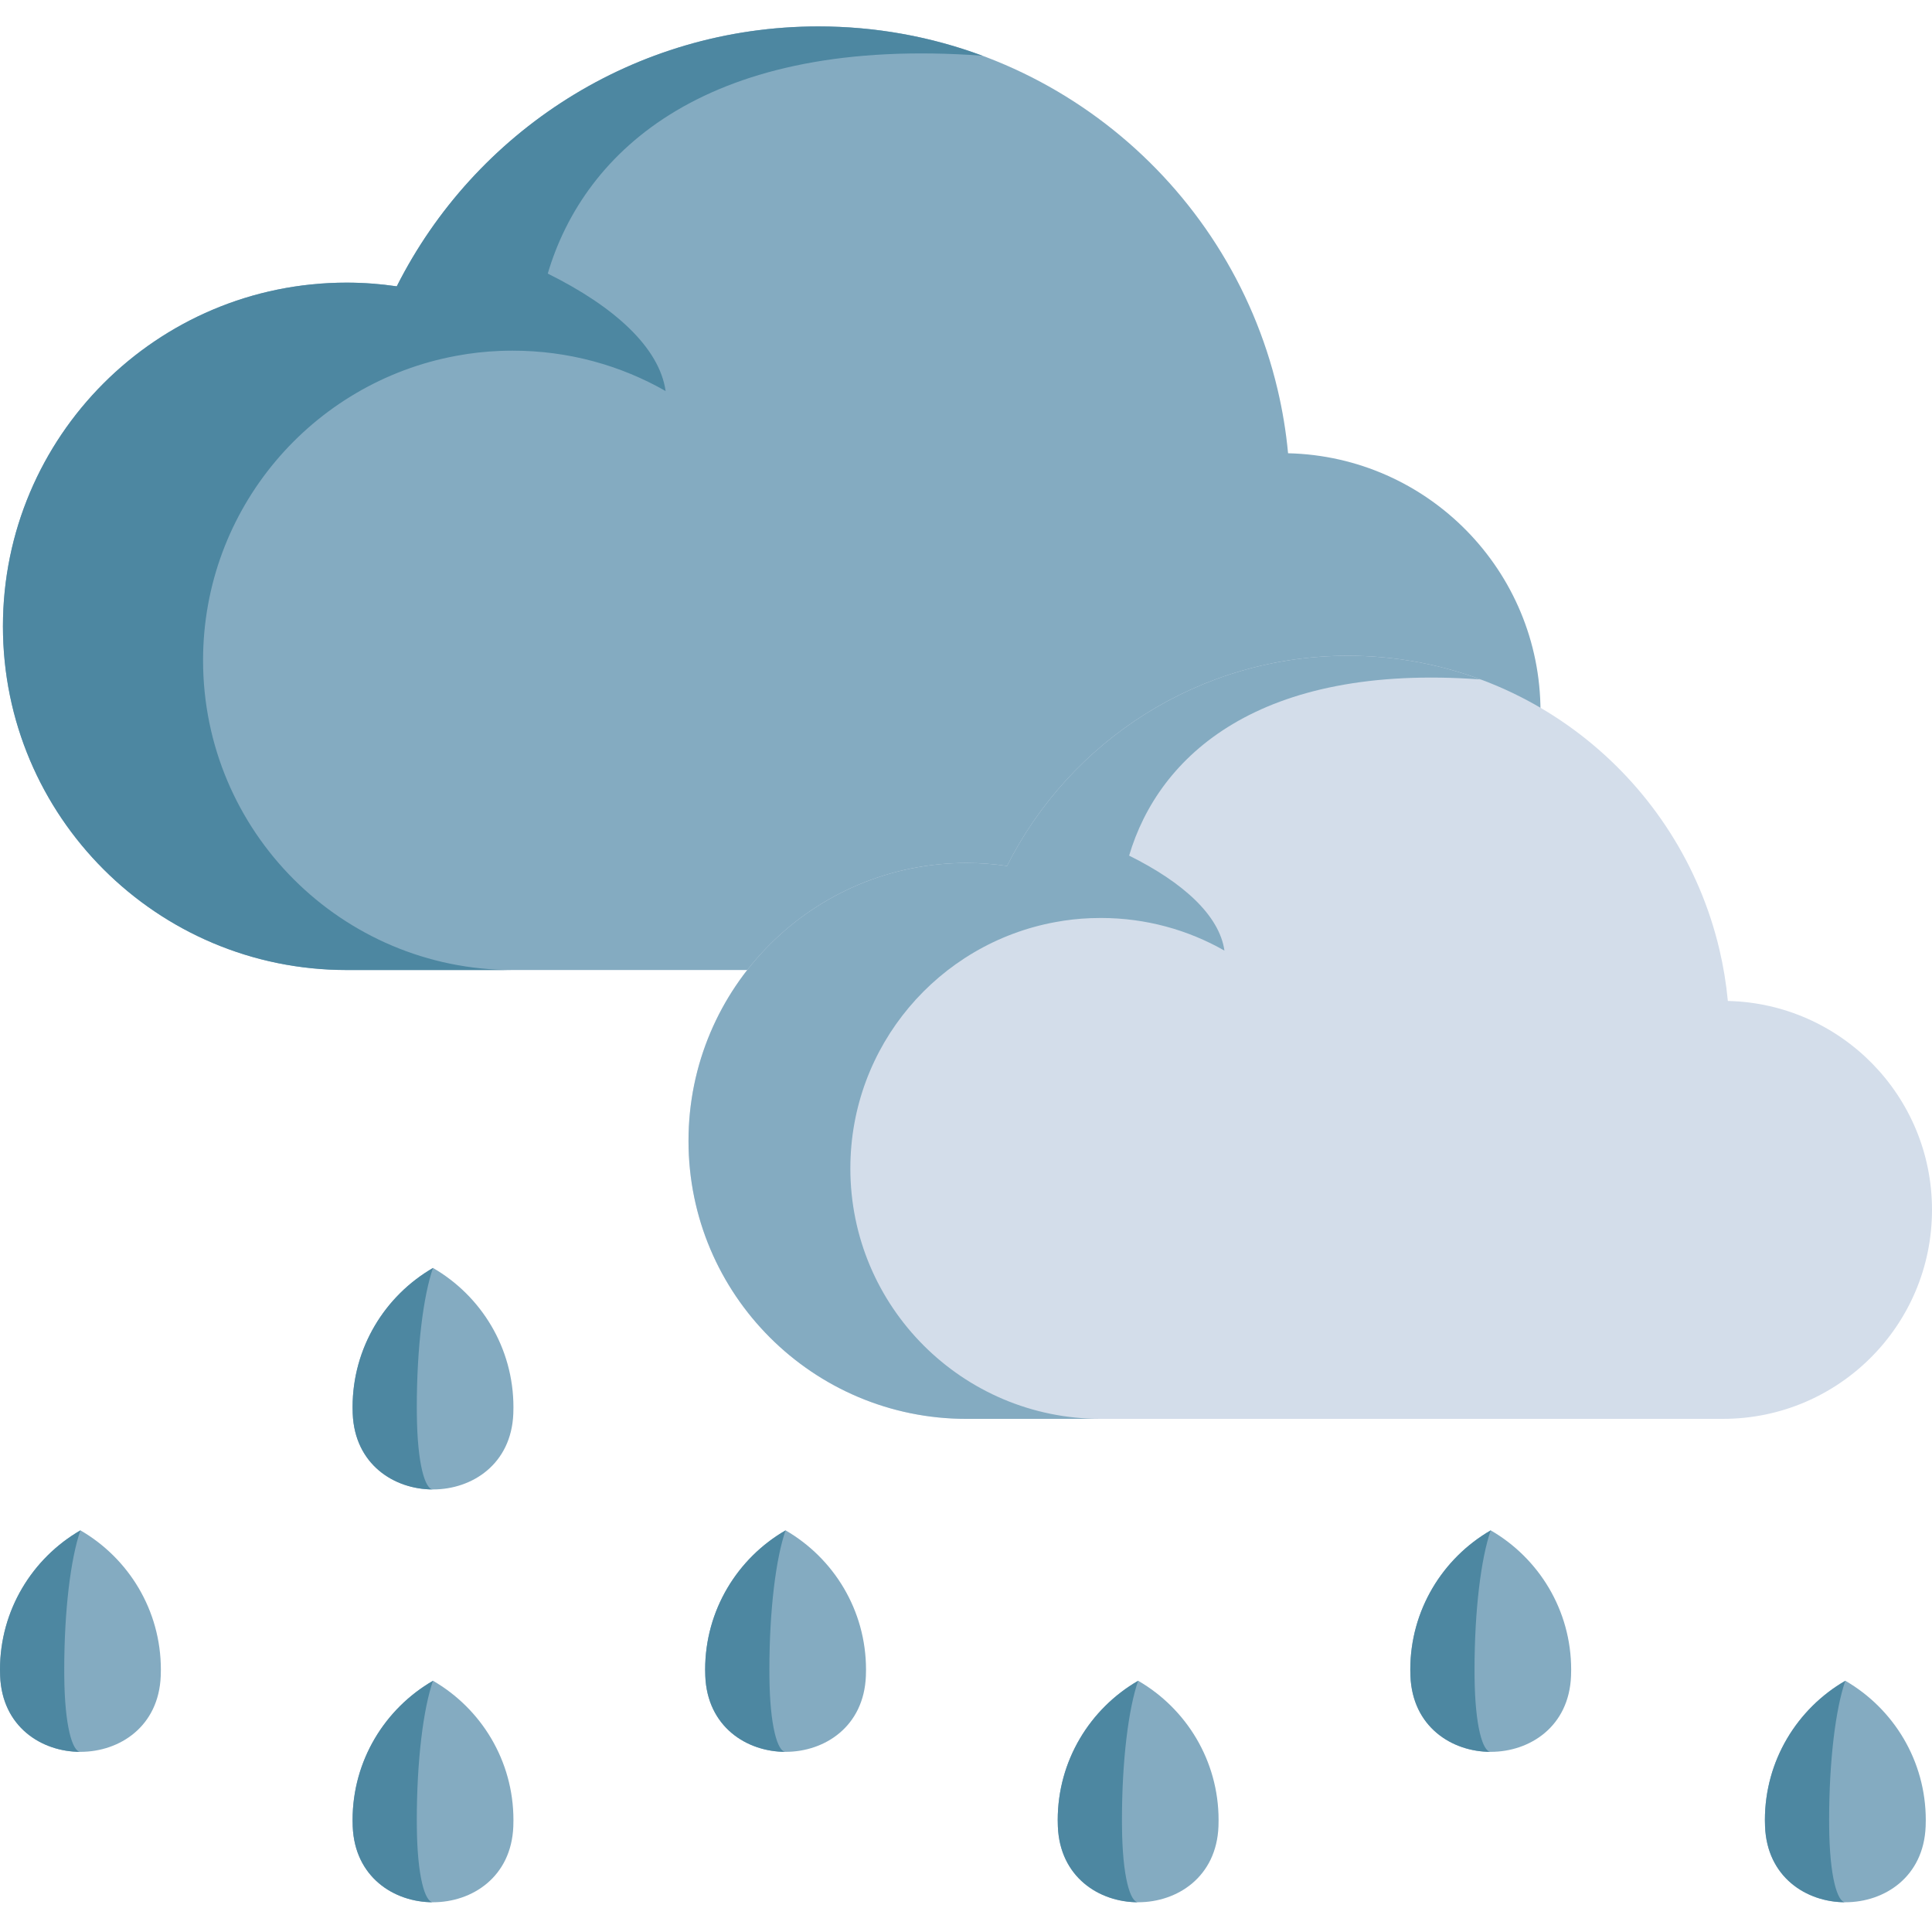
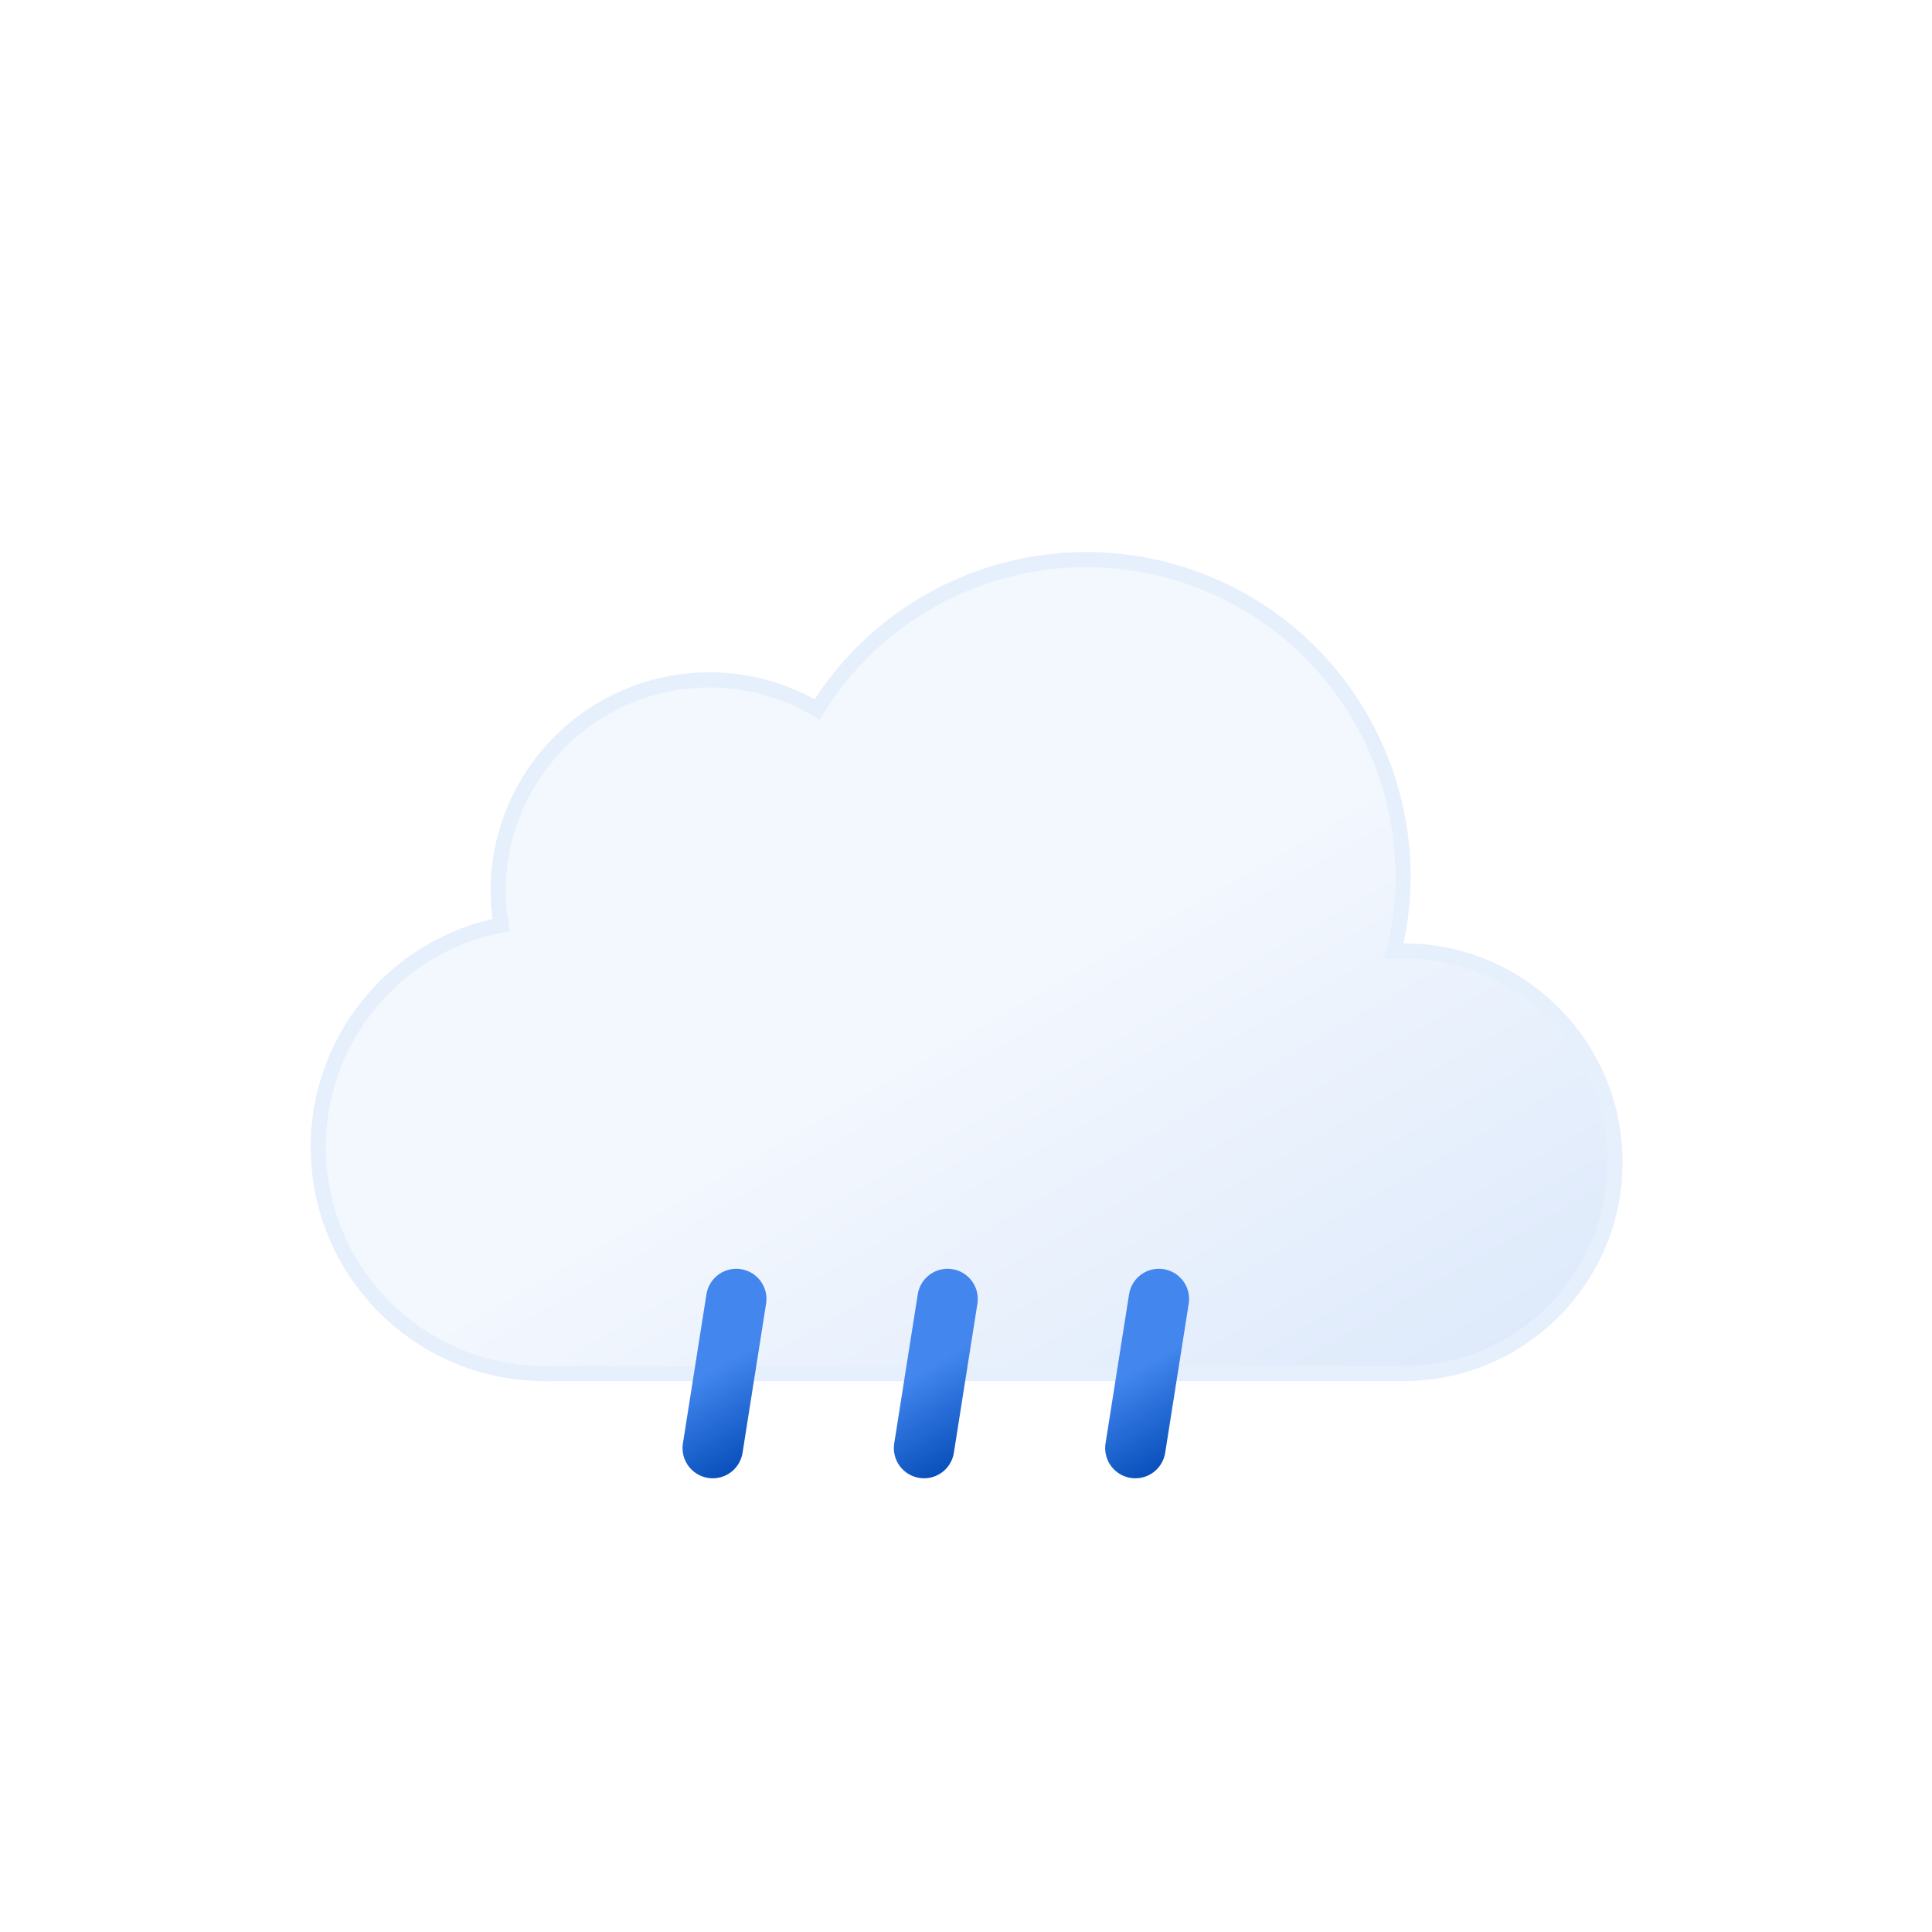
- <svg xmlns="http://www.w3.org/2000/svg" height="512pt" viewBox="0 -7 512 512" width="512pt">
-   <path d="m21.316 398.562c-12.738 7.371-21.316 21.137-21.316 36.914 0 .566.012 1.125.031 1.684 1.043 26.797 41.527 26.797 42.566 0 .023-.559.035-1.117.035-1.684 0-15.777-8.578-29.543-21.316-36.914zm0 0" fill="#84abc1" />
-   <path d="m21.316 457.258c-10.379 0-20.754-6.703-21.273-20.098-.023-.562-.043-1.125-.043-1.684 0-15.773 8.578-29.543 21.316-36.914-2.57 7.371-4.293 21.141-4.293 36.914 0 .559 0 1.121.008 1.684.105 13.395 2.195 20.098 4.285 20.098zm0 0" fill="#4d87a1" />
-   <path d="m114.754 438.422c-12.742 7.371-21.316 21.137-21.316 36.914 0 .566.012 1.125.031 1.684 1.039 26.797 41.527 26.797 42.566 0 .023-.559.031-1.117.031-1.684.004-15.777-8.574-29.543-21.312-36.914zm0 0" fill="#84abc1" />
-   <path d="m114.754 497.117c-10.379 0-20.758-6.703-21.277-20.098-.02-.562-.039-1.125-.039-1.684 0-15.773 8.578-29.543 21.316-36.914-2.57 7.371-4.297 21.141-4.297 36.914 0 .559 0 1.121.012 1.684.105 13.395 2.195 20.098 4.285 20.098zm0 0" fill="#4d87a1" />
-   <path d="m114.754 329.023c-12.742 7.371-21.316 21.137-21.316 36.914 0 .562.012 1.125.031 1.68 1.039 26.801 41.527 26.801 42.566 0 .023-.555.031-1.117.031-1.68.004-15.777-8.574-29.543-21.312-36.914zm0 0" fill="#84abc1" />
-   <path d="m114.754 387.719c-10.379 0-20.758-6.707-21.277-20.102-.02-.559-.039-1.121-.039-1.684 0-15.773 8.578-29.539 21.316-36.914-2.57 7.375-4.297 21.141-4.297 36.914 0 .562 0 1.125.012 1.684.105 13.395 2.195 20.102 4.285 20.102zm0 0" fill="#4d87a1" />
-   <path d="m208.188 398.562c-12.738 7.371-21.316 21.137-21.316 36.914 0 .566.012 1.125.031 1.684 1.043 26.797 41.527 26.797 42.566 0 .023-.559.035-1.117.035-1.684 0-15.777-8.578-29.543-21.316-36.914zm0 0" fill="#84abc1" />
-   <path d="m208.188 457.258c-10.379 0-20.754-6.703-21.273-20.098-.023-.562-.043-1.125-.043-1.684 0-15.773 8.578-29.543 21.316-36.914-2.566 7.371-4.293 21.141-4.293 36.914 0 .559 0 1.121.008 1.684.105 13.395 2.195 20.098 4.285 20.098zm0 0" fill="#4d87a1" />
-   <path d="m301.625 438.422c-12.738 7.371-21.316 21.137-21.316 36.914 0 .566.008 1.125.031 1.684 1.039 26.797 41.527 26.797 42.566 0 .023-.559.031-1.117.031-1.684.004-15.777-8.574-29.543-21.312-36.914zm0 0" fill="#84abc1" />
-   <path d="m301.625 497.117c-10.379 0-20.758-6.703-21.277-20.098-.02-.562-.039-1.125-.039-1.684 0-15.773 8.578-29.543 21.316-36.914-2.57 7.371-4.297 21.141-4.297 36.914 0 .559 0 1.121.012 1.684.105 13.395 2.195 20.098 4.285 20.098zm0 0" fill="#4d87a1" />
-   <path d="m489.035 438.422c-12.738 7.371-21.316 21.137-21.316 36.914 0 .566.012 1.125.031 1.684 1.043 26.797 41.527 26.797 42.566 0 .023-.559.035-1.117.035-1.684 0-15.777-8.578-29.543-21.316-36.914zm0 0" fill="#84abc1" />
-   <path d="m489.035 497.117c-10.379 0-20.754-6.703-21.273-20.098-.023-.562-.043-1.125-.043-1.684 0-15.773 8.578-29.543 21.316-36.914-2.57 7.371-4.297 21.141-4.297 36.914 0 .559 0 1.121.012 1.684.105 13.395 2.195 20.098 4.285 20.098zm0 0" fill="#4d87a1" />
-   <path d="m395.059 398.562c-12.738 7.371-21.316 21.137-21.316 36.914 0 .566.012 1.125.031 1.684 1.043 26.797 41.527 26.797 42.566 0 .023-.559.035-1.117.035-1.684 0-15.777-8.578-29.543-21.316-36.914zm0 0" fill="#84abc1" />
-   <path d="m395.059 457.258c-10.379 0-20.754-6.703-21.273-20.098-.023-.562-.043-1.125-.043-1.684 0-15.773 8.578-29.543 21.316-36.914-2.566 7.371-4.293 21.141-4.293 36.914 0 .559 0 1.121.008 1.684.105 13.395 2.195 20.098 4.285 20.098zm0 0" fill="#4d87a1" />
-   <path d="m408.25 181.57c0 37.824-30.664 68.492-68.504 68.492h-247.887c-50.297 0-91.082-40.773-91.082-91.082 0-50.297 40.781-91.082 91.082-91.082 4.512 0 8.945.348 13.293.977 20.57-40.844 62.871-68.875 111.742-68.875 59.129 0 108.668 41.055 121.68 96.211 1.301 5.504 2.238 11.145 2.777 16.895v.012c37.082.852 66.898 31.168 66.898 68.453zm0 0" fill="#84abc1" />
-   <path d="m260.352 7.77c-13.539-5.027-28.184-7.766-43.457-7.766-48.871 0-91.16 28.031-111.742 68.863v.012c-4.348-.629-8.781-.977-13.293-.977-50.312 0-91.082 40.785-91.082 91.082 0 50.312 40.77 91.082 91.082 91.082h44.02c-45.332 0-82.066-36.746-82.066-82.07 0-40.215 28.93-73.684 67.129-80.703 3.777-.707 7.648-1.145 11.598-1.301 1.105-.035 2.223-.062 3.34-.062 14.734 0 28.57 3.883 40.516 10.699-1.66-11.562-13.613-22.395-31.238-31.125 9.68-32.727 42.613-63.078 115.195-57.734zm0 0" fill="#4d87a1" />
-   <path d="m264.688 245.551c.496.09.789.09.836.09h-3.793c.992 0 1.973-.031 2.957-.09zm0 0" fill="#84abc1" />
-   <path d="m512 313.621c0 30.59-24.801 55.391-55.402 55.391h-200.477c-40.676 0-73.66-32.973-73.66-73.66 0-40.68 32.984-73.66 73.66-73.66 3.648 0 7.238.281 10.75.789 16.641-33.035 50.848-55.703 90.371-55.703 47.824 0 87.887 33.203 98.41 77.809 1.051 4.453 1.809 9.016 2.246 13.664v.012c29.988.684 54.102 25.203 54.102 55.359zm0 0" fill="#d3ddea" />
-   <path d="m392.387 173.062c-10.949-4.066-22.793-6.281-35.145-6.281-39.523 0-73.723 22.668-90.371 55.691v.012c-3.516-.512-7.102-.789-10.75-.789-40.688 0-73.66 32.98-73.66 73.66 0 40.688 32.973 73.66 73.66 73.66h35.602c-36.664 0-66.371-29.719-66.371-66.371 0-32.527 23.395-59.594 54.289-65.27 3.059-.574 6.188-.926 9.379-1.051.895-.031 1.801-.051 2.703-.051 11.918 0 23.105 3.141 32.766 8.648-1.34-9.352-11.008-18.109-25.262-25.168 7.824-26.469 34.461-51.016 93.16-46.691zm0 0" fill="#84abc1" />
+ <svg xmlns="http://www.w3.org/2000/svg" xmlns:xlink="http://www.w3.org/1999/xlink" viewBox="0 0 64 64">
+   <defs>
+     <linearGradient id="b" x1="22.56" x2="39.2" y1="21.96" y2="50.8" gradientUnits="userSpaceOnUse">
+       <stop offset="0" stop-color="#f3f7fe" />
+       <stop offset=".45" stop-color="#f3f7fe" />
+       <stop offset="1" stop-color="#deeafb" />
+     </linearGradient>
+     <linearGradient id="a" x1="22.53" x2="25.47" y1="42.95" y2="48.05" gradientUnits="userSpaceOnUse">
+       <stop offset="0" stop-color="#4286ee" />
+       <stop offset=".45" stop-color="#4286ee" />
+       <stop offset="1" stop-color="#0950bc" />
+     </linearGradient>
+     <linearGradient id="c" x1="29.53" x2="32.47" y1="42.95" y2="48.05" xlink:href="#a" />
+     <linearGradient id="d" x1="36.53" x2="39.47" y1="42.95" y2="48.05" xlink:href="#a" />
+   </defs>
+   <path fill="url(#b)" stroke="#e6effc" stroke-miterlimit="10" stroke-width=".5" d="M46.5 31.5h-.32a10.49 10.49 0 00-19.11-8 7 7 0 00-10.57 6 7.21 7.21 0 00.1 1.14A7.5 7.5 0 0018 45.5a4.19 4.19 0 00.5 0v0h28a7 7 0 000-14z" />
+   <path fill="none" stroke="url(#a)" stroke-linecap="round" stroke-miterlimit="10" stroke-width="2" d="M24.39 43.03l-.78 4.94">
+     <animateTransform attributeName="transform" dur="0.7s" repeatCount="indefinite" type="translate" values="1 -5; -2 10" />
+     <animate attributeName="opacity" dur="0.7s" repeatCount="indefinite" values="0;1;1;0" />
+   </path>
+   <path fill="none" stroke="url(#c)" stroke-linecap="round" stroke-miterlimit="10" stroke-width="2" d="M31.39 43.03l-.78 4.94">
+     <animateTransform attributeName="transform" begin="-0.4s" dur="0.7s" repeatCount="indefinite" type="translate" values="1 -5; -2 10" />
+     <animate attributeName="opacity" begin="-0.4s" dur="0.7s" repeatCount="indefinite" values="0;1;1;0" />
+   </path>
+   <path fill="none" stroke="url(#d)" stroke-linecap="round" stroke-miterlimit="10" stroke-width="2" d="M38.39 43.03l-.78 4.94">
+     <animateTransform attributeName="transform" begin="-0.2s" dur="0.7s" repeatCount="indefinite" type="translate" values="1 -5; -2 10" />
+     <animate attributeName="opacity" begin="-0.2s" dur="0.7s" repeatCount="indefinite" values="0;1;1;0" />
+   </path>
</svg>
